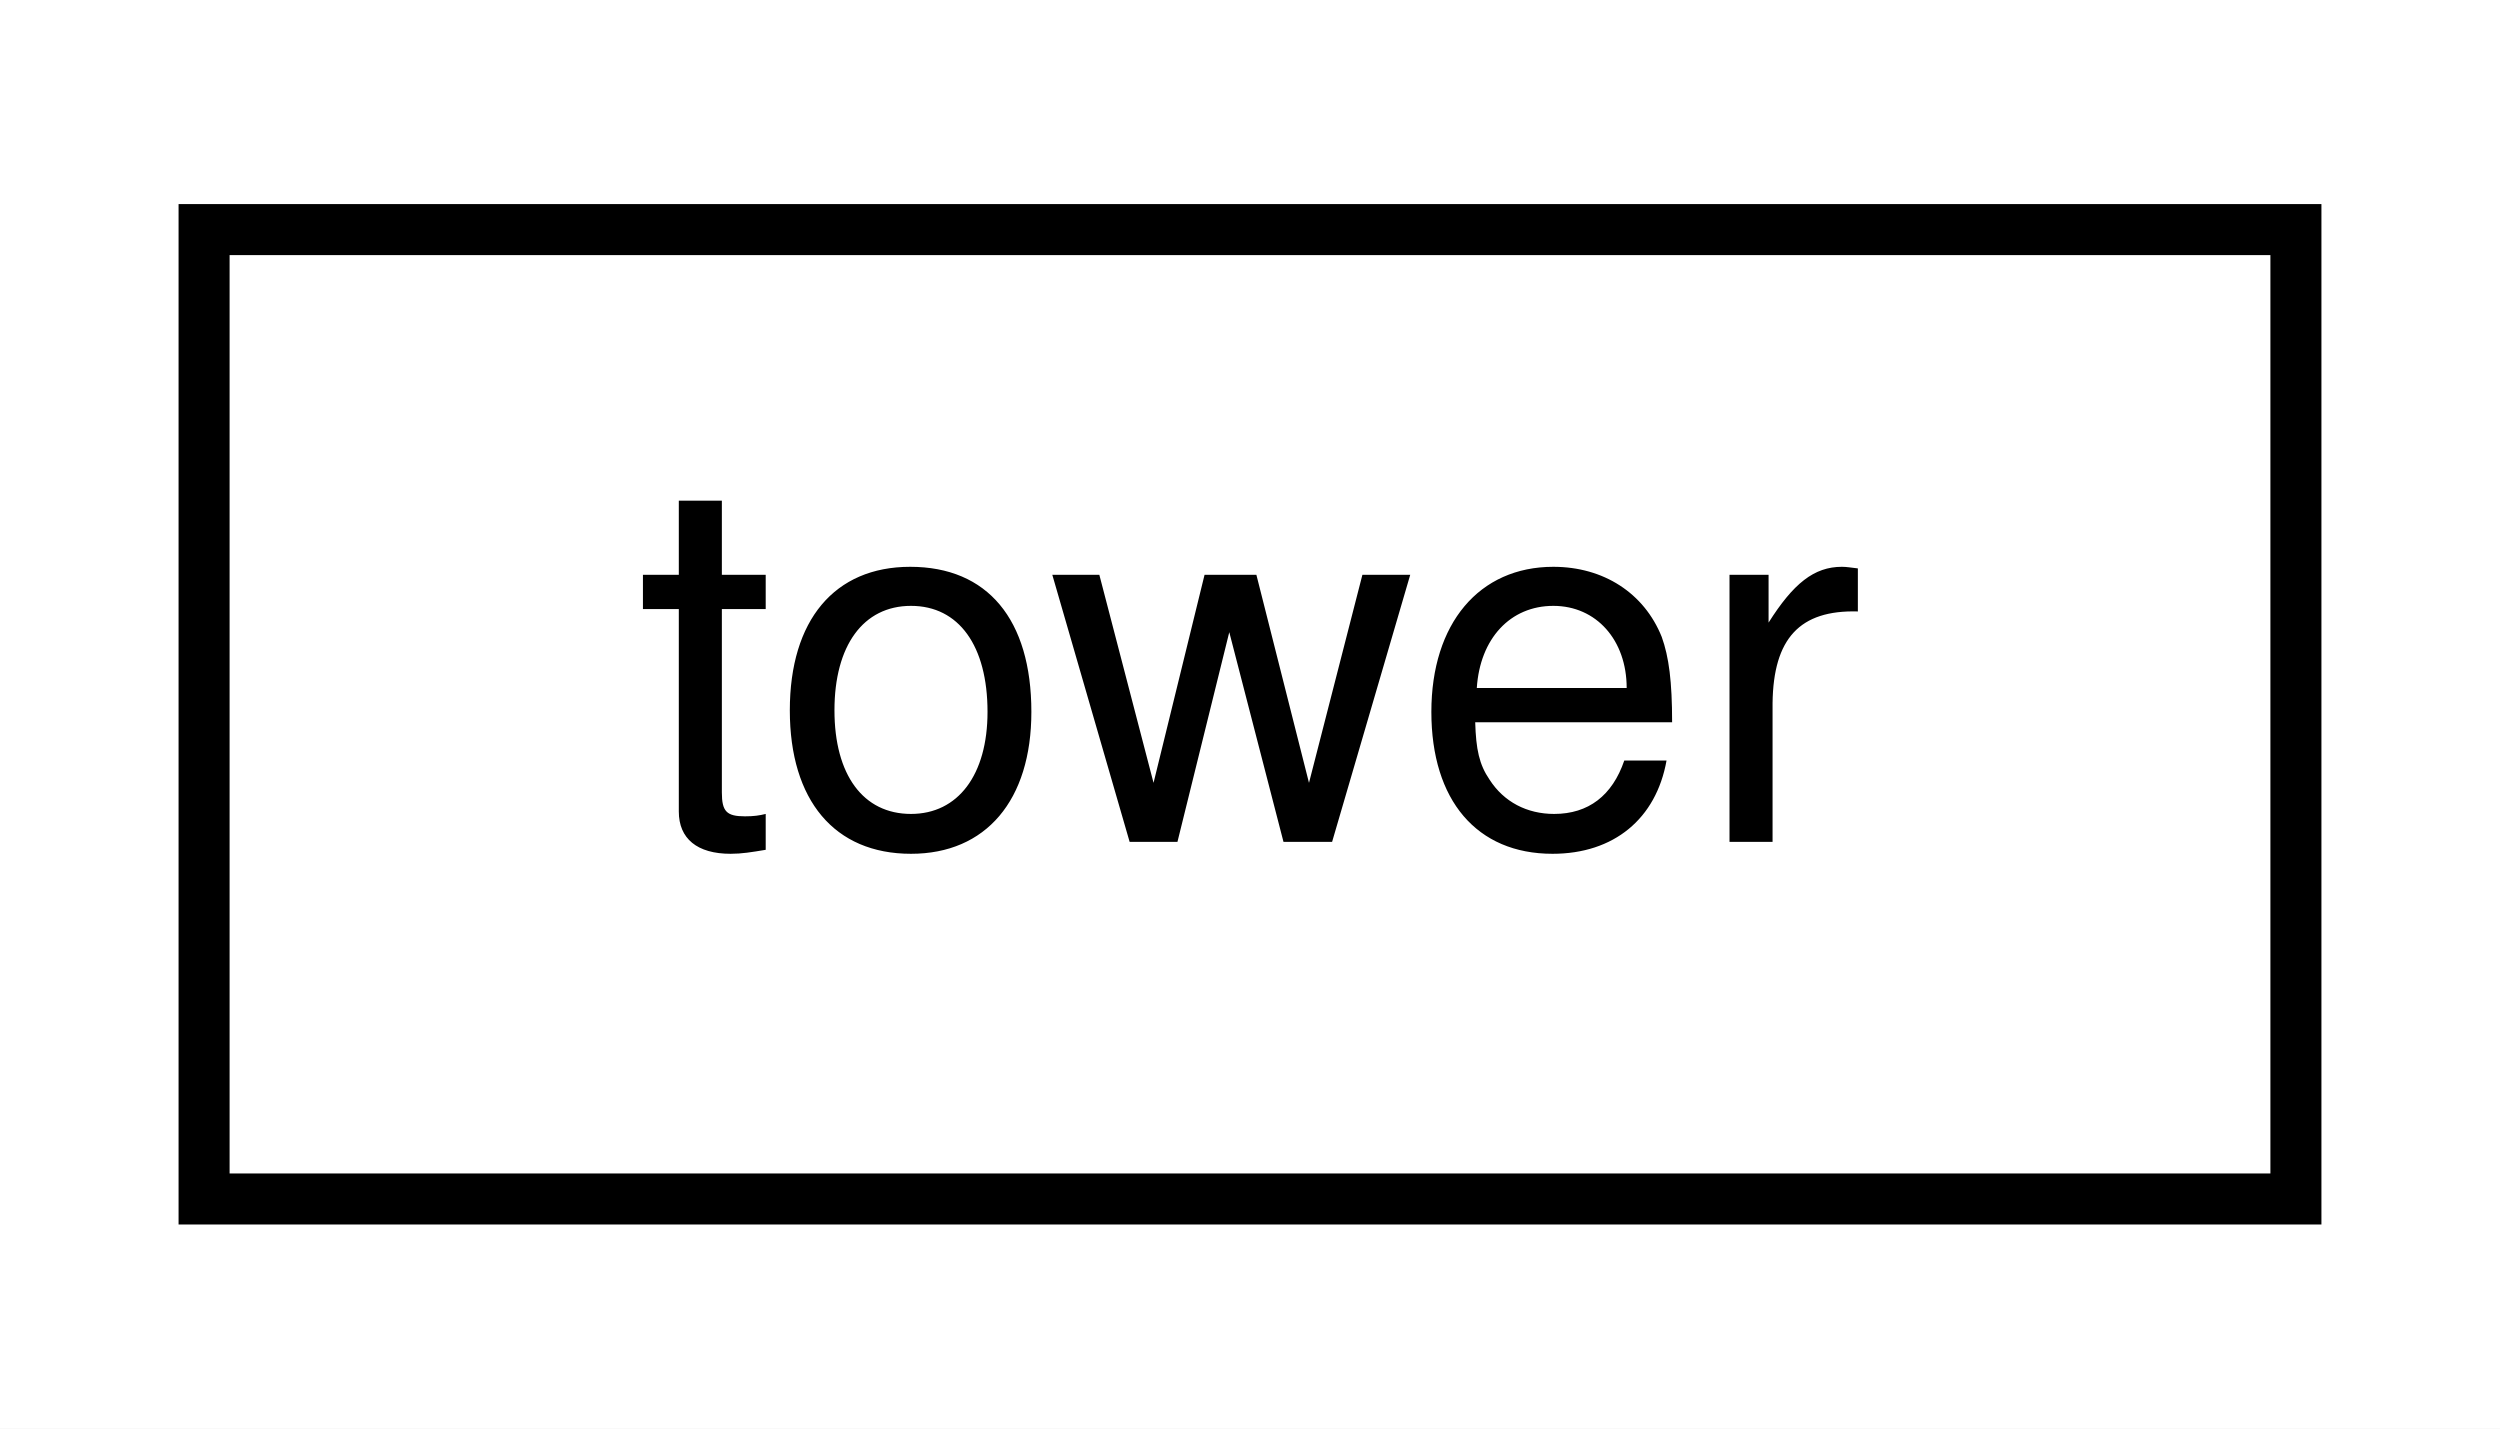
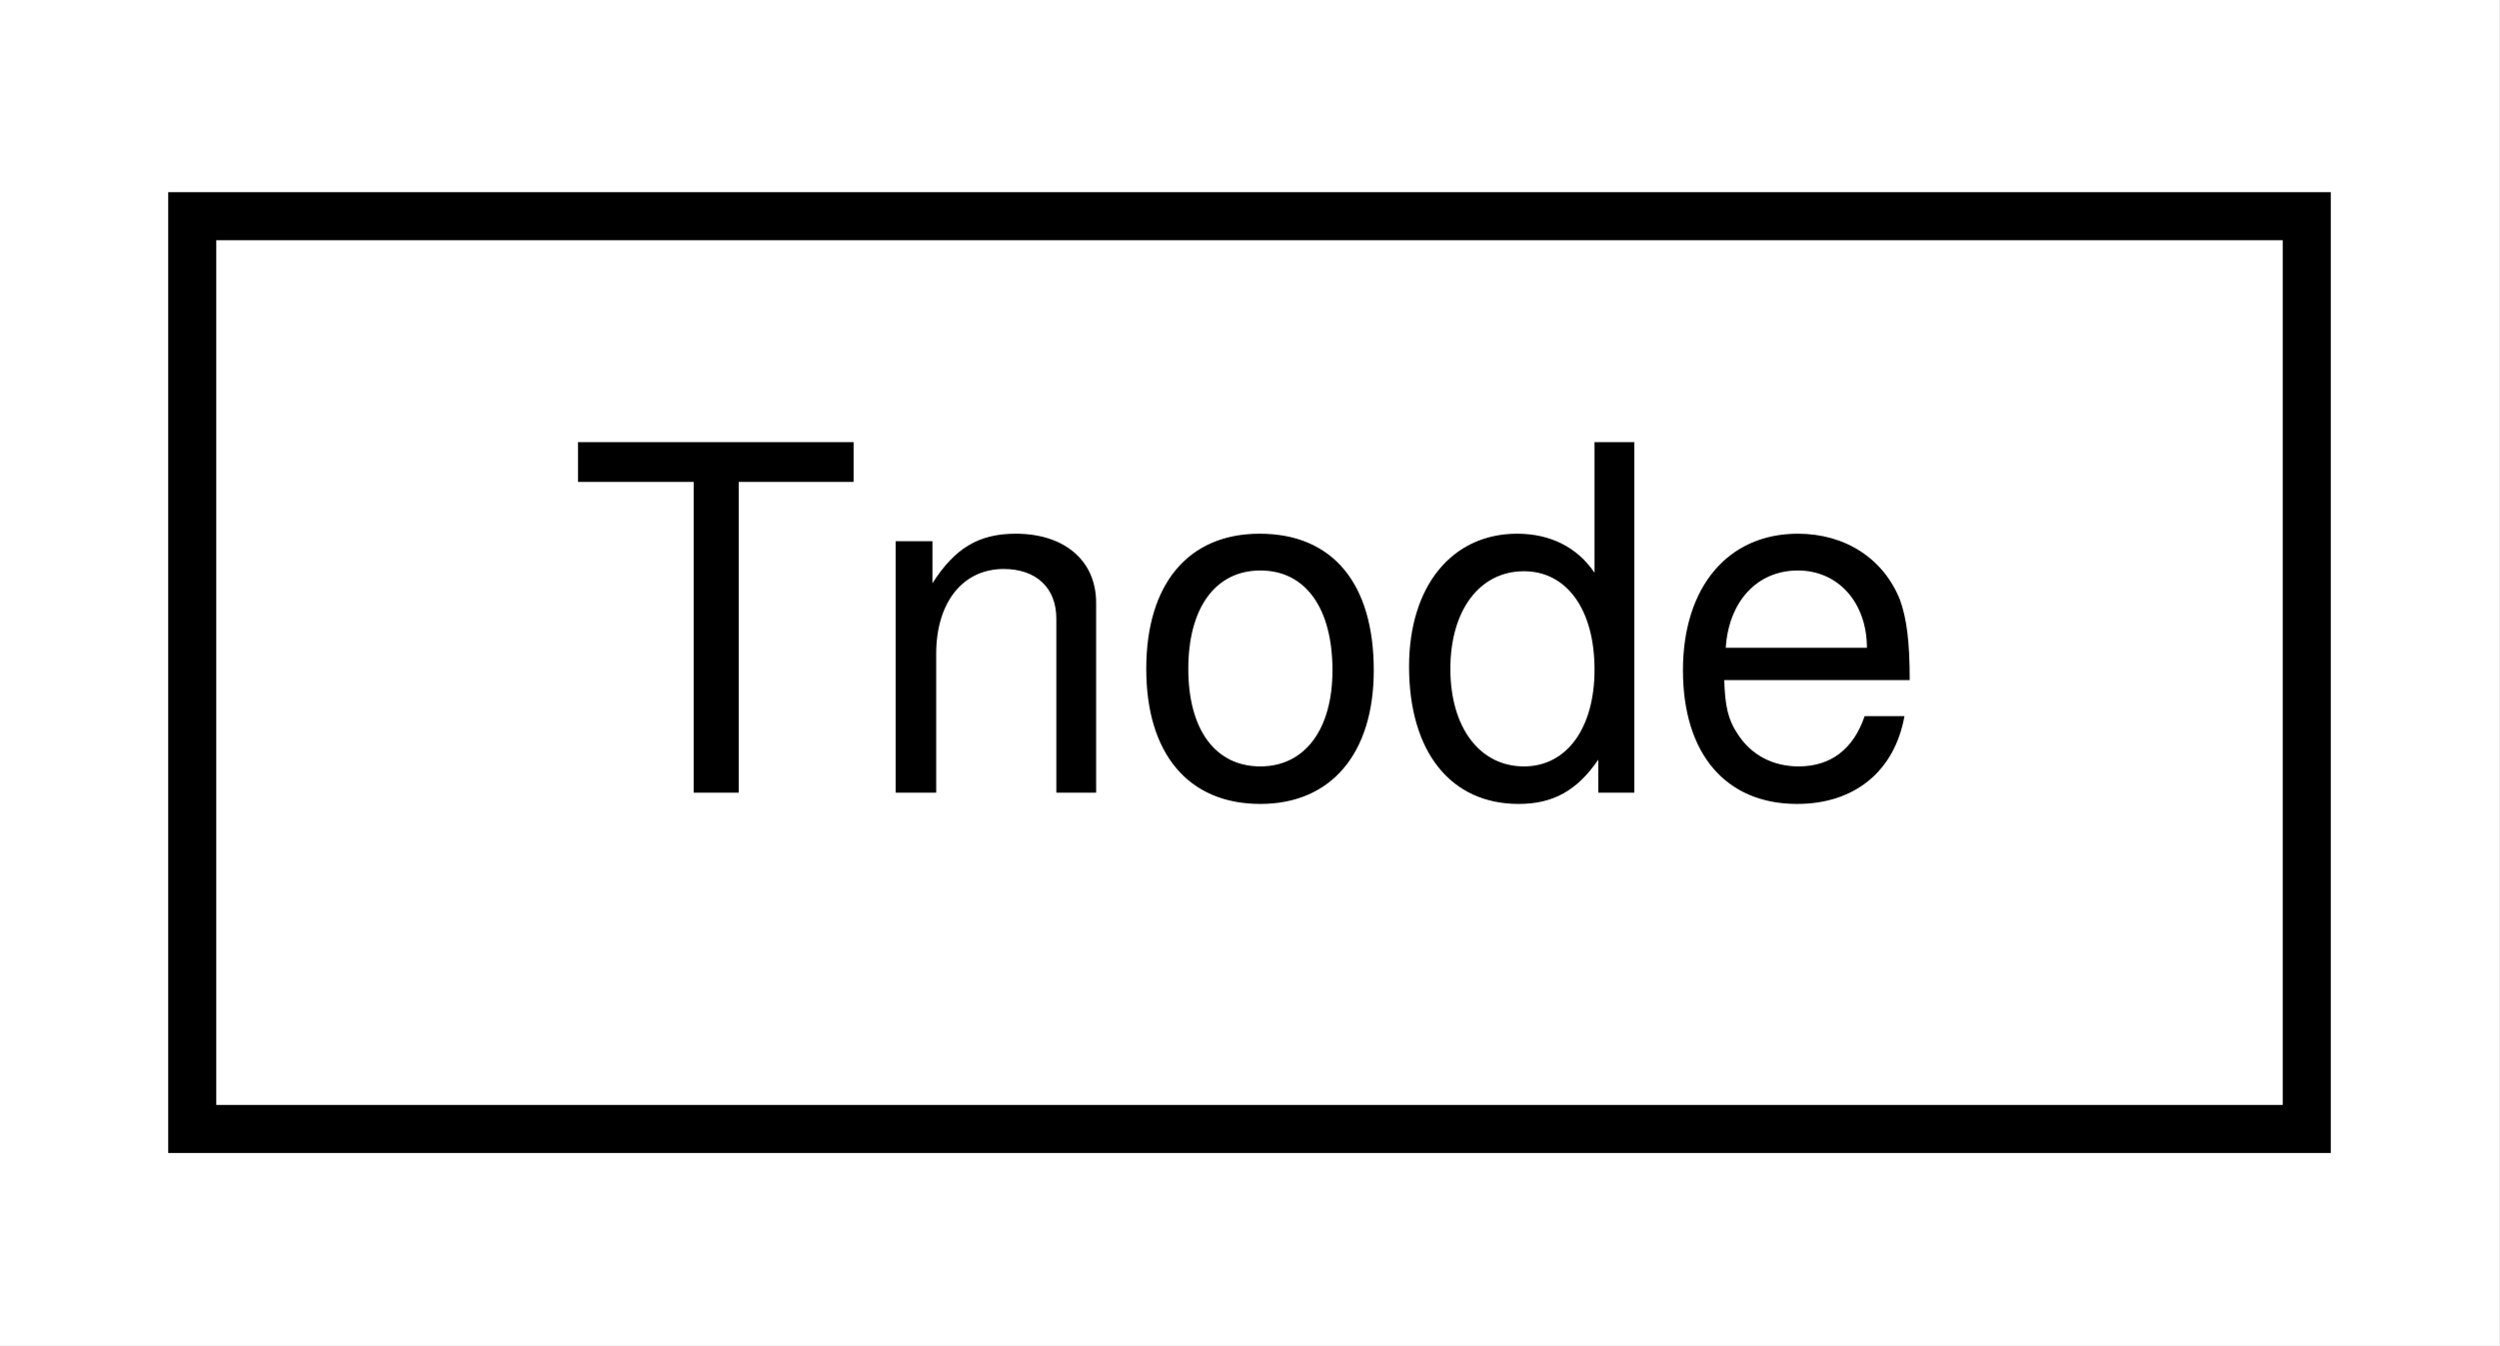
- <svg xmlns="http://www.w3.org/2000/svg" xmlns:xlink="http://www.w3.org/1999/xlink" width="49pt" height="28pt" viewBox="0.00 0.00 49.00 28.00">
+ <svg xmlns="http://www.w3.org/2000/svg" xmlns:xlink="http://www.w3.org/1999/xlink" width="52pt" height="28pt" viewBox="0.00 0.00 52.00 28.00">
  <g id="graph0" class="graph" transform="scale(1 1) rotate(0) translate(4 24)">
-     <polygon fill="white" stroke="transparent" points="-4,4 -4,-24 45,-24 45,4 -4,4" />
+     <polygon fill="white" stroke="transparent" points="-4,4 -4,-24 48,-24 48,4 -4,4" />
    <g id="node1" class="node">
      <g id="a_node1">
-         <a xlink:href="d2/d2c/structtower.html" target="_top" xlink:title=" ">
-           <polygon fill="white" stroke="black" points="0,-0.5 0,-19.5 41,-19.5 41,-0.5 0,-0.5" />
-           <text text-anchor="middle" x="20.5" y="-7.5" font-family="Helvetica,sans-Serif" font-size="10.00">tower</text>
+         <a xlink:href="df/d8e/class_tnode.html" target="_top" xlink:title="Class defining the structure of trie node and containing the methods to perform operations on them.">
+           <polygon fill="white" stroke="black" points="0,-0.5 0,-19.5 44,-19.5 44,-0.5 0,-0.5" />
+           <text text-anchor="middle" x="22" y="-7.5" font-family="Helvetica,sans-Serif" font-size="10.00">Tnode</text>
        </a>
      </g>
    </g>
  </g>
</svg>
